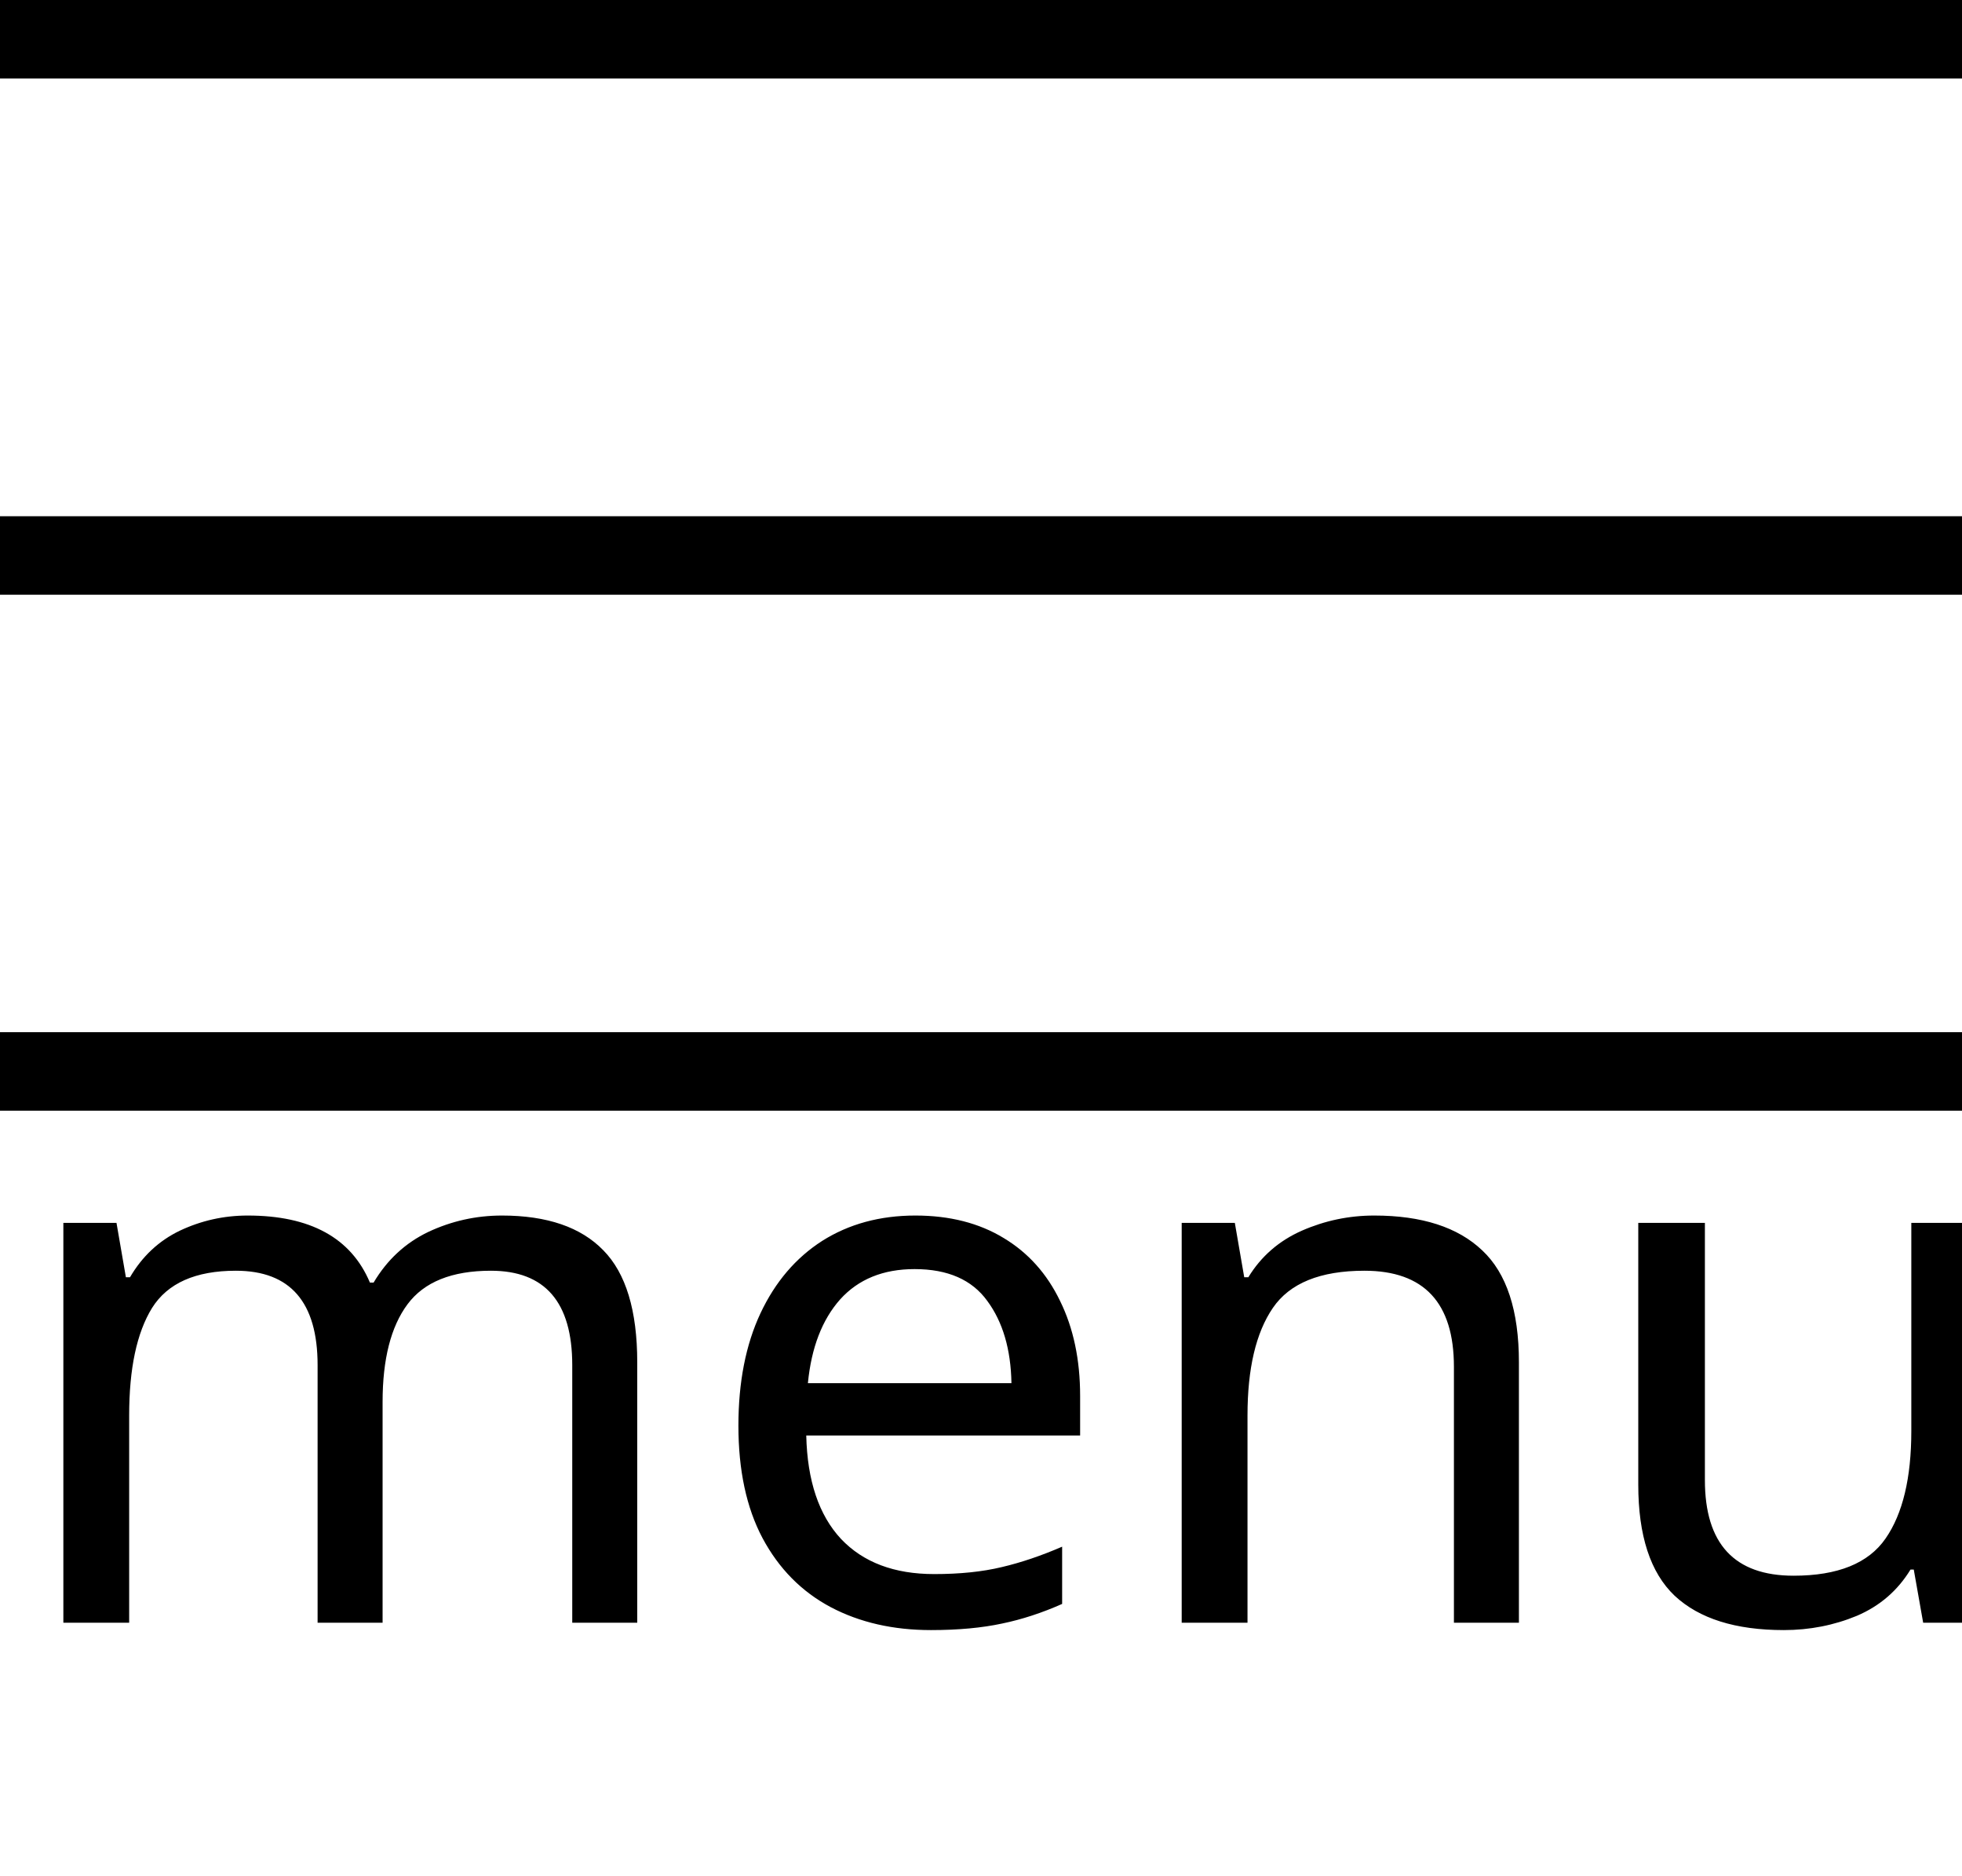
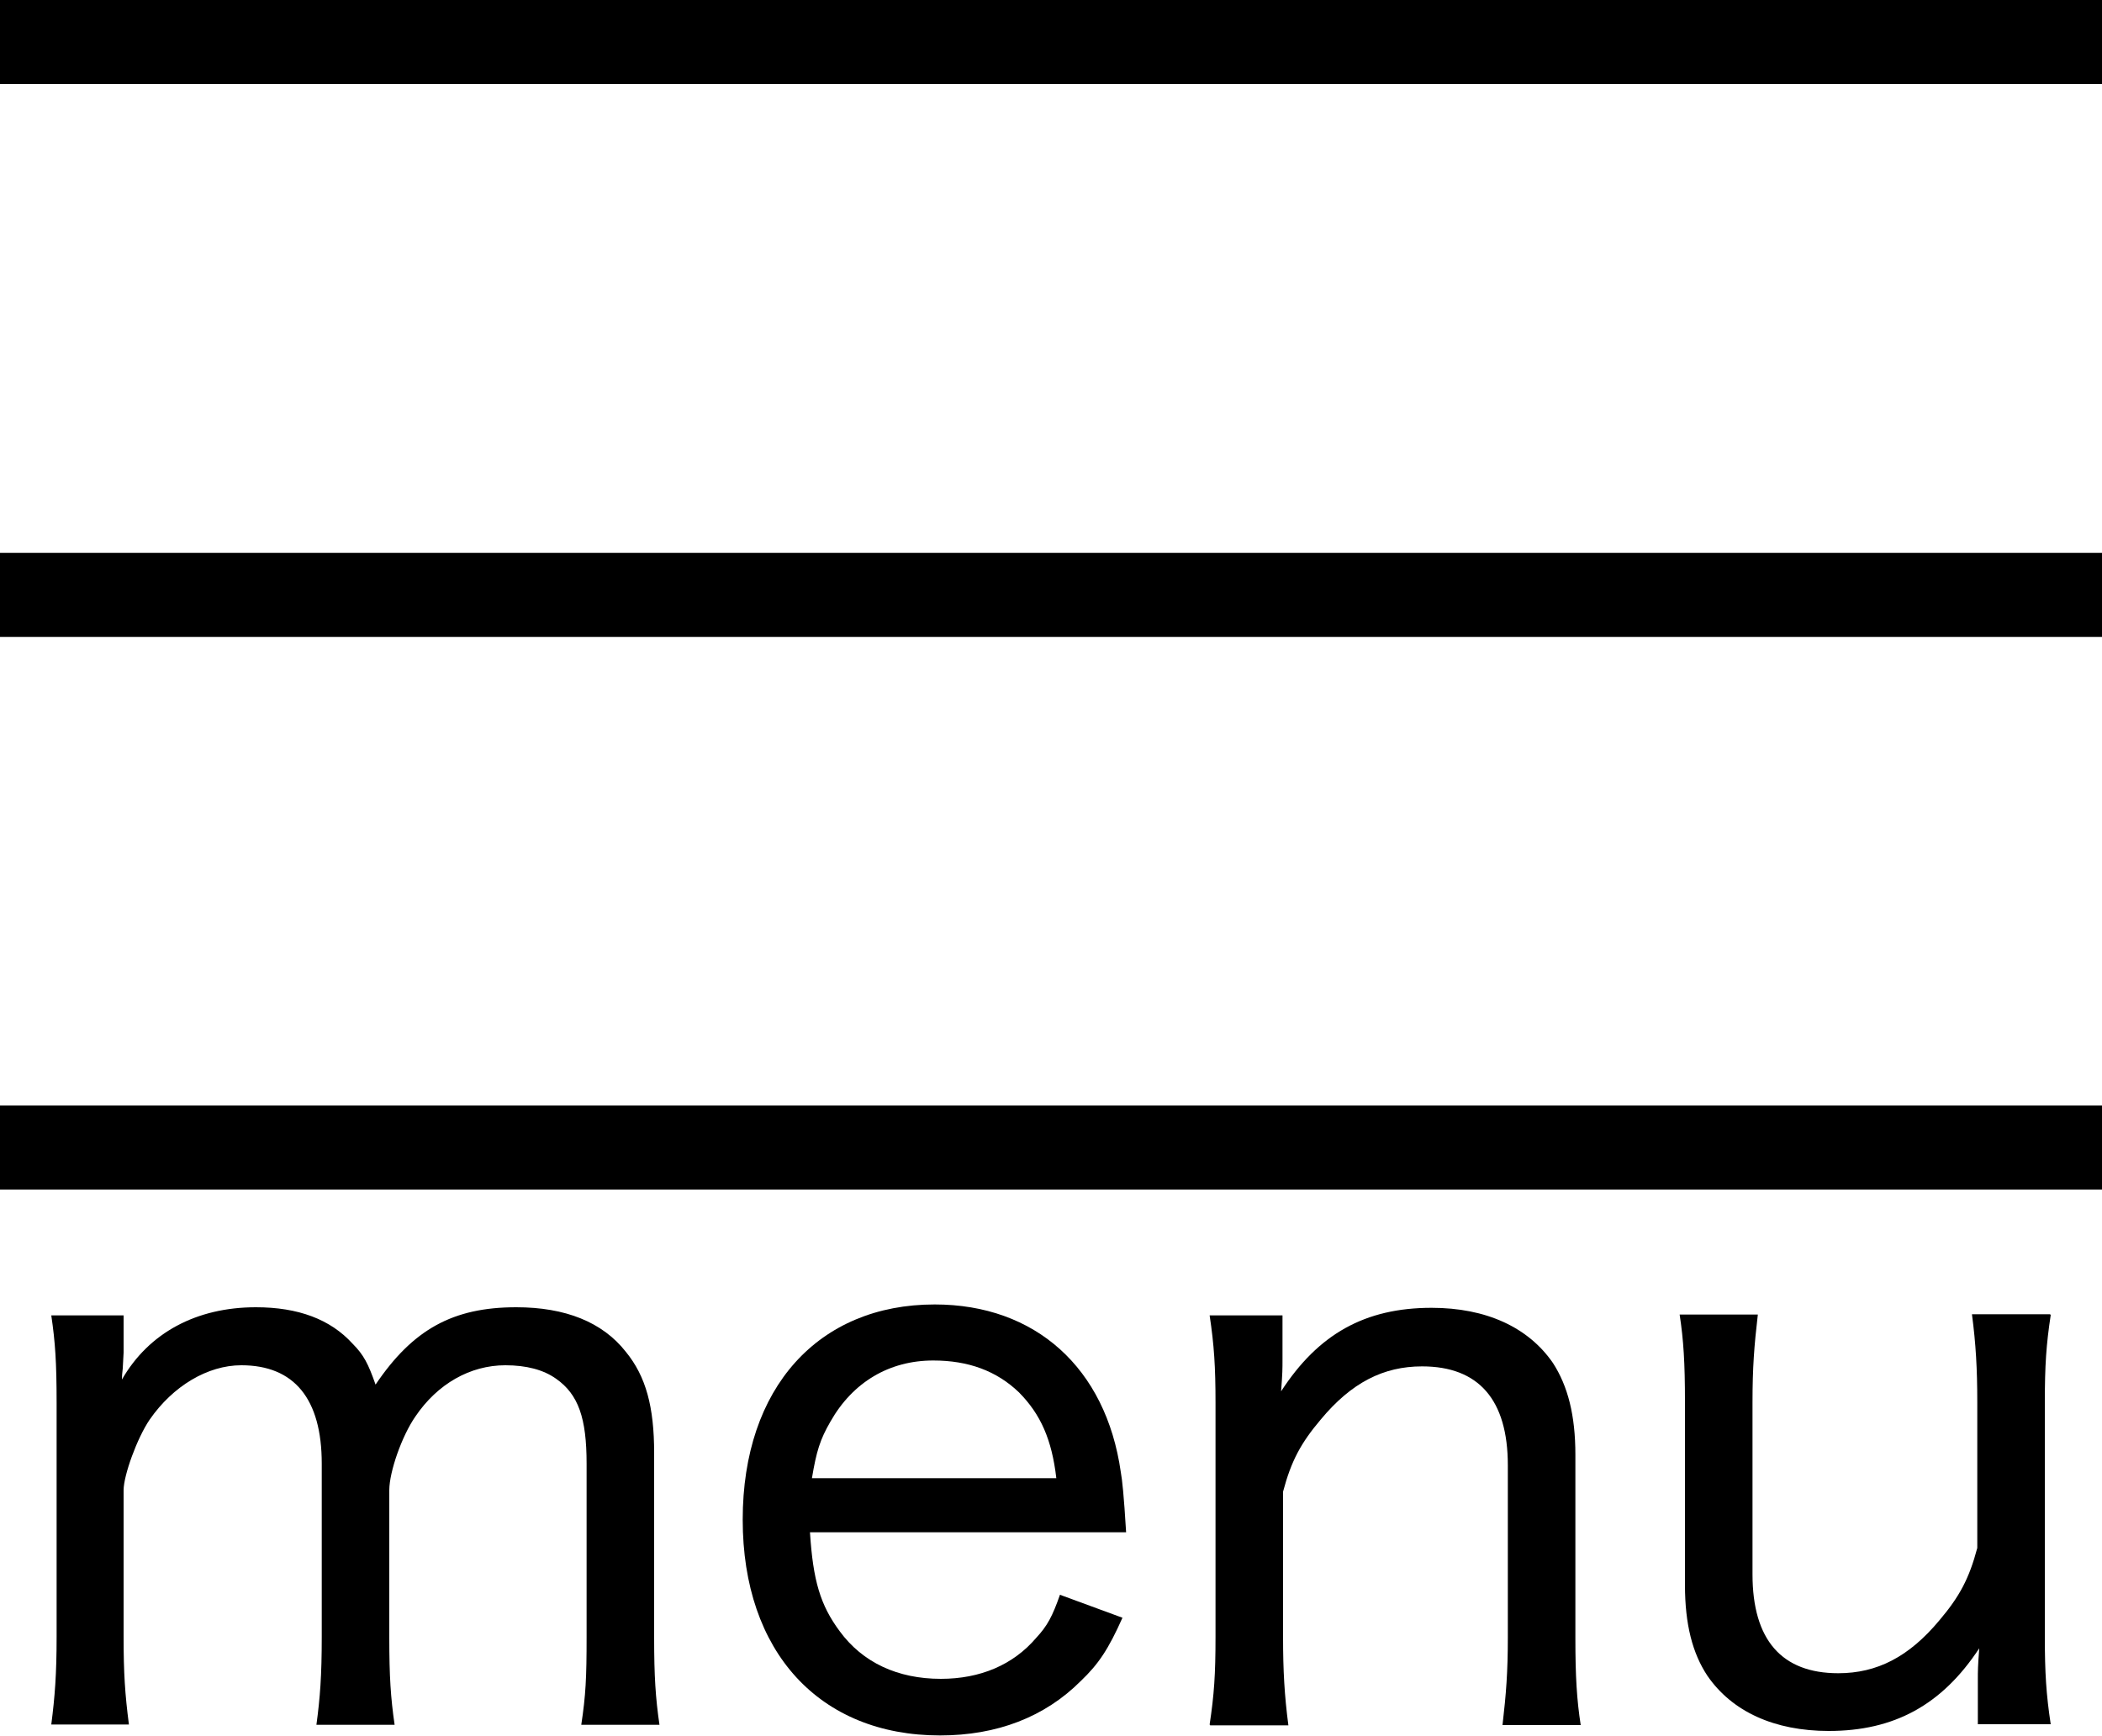
- <svg xmlns="http://www.w3.org/2000/svg" id="_文字" viewBox="0 0 75 71.69">
+ <svg xmlns="http://www.w3.org/2000/svg" id="_文字" viewBox="0 0 75 61.94">
  <defs>
-     <style>.cls-1{fill:#000;font-family:KozGoPr6N-Regular-83pv-RKSJ-H, 'Kozuka Gothic Pr6N';font-size:28.52px;}.cls-2{fill:none;stroke:#000;stroke-miterlimit:10;stroke-width:3px;}</style>
+     <style>.cls-1{fill:#000;stroke-width:0px;}.cls-2{fill:none;stroke:#000;stroke-miterlimit:10;stroke-width:3px;}</style>
  </defs>
  <line class="cls-2" y1="1.5" x2="75" y2="1.5" />
  <line class="cls-2" y1="21.23" x2="75" y2="21.23" />
  <line class="cls-2" y1="40.95" x2="75" y2="40.95" />
-   <text class="cls-1" transform="translate(0 62.02)">
-     <tspan x="0" y="0">menu</tspan>
-   </text>
+   <path class="cls-1" d="M1.83,61.54c.13-1.01.19-1.81.19-3.13v-8.34c0-1.46-.05-2.18-.19-3.13h2.58v1.33c0,.08-.03.48-.03.56q-.03.24-.03.4c.96-1.67,2.66-2.58,4.78-2.58,1.51,0,2.66.43,3.45,1.3.4.4.56.72.82,1.46,1.33-1.97,2.76-2.76,5.02-2.76,1.75,0,3.08.53,3.91,1.59.72.88,1.01,1.97,1.01,3.61v6.59c0,1.38.05,2.15.19,3.11h-2.79c.16-1.06.19-1.67.19-3.13v-6.19c0-1.62-.29-2.47-1.09-3.03-.45-.32-1.06-.48-1.81-.48-1.25,0-2.42.66-3.21,1.83-.48.69-.93,1.97-.93,2.63v5.26c0,1.38.05,2.15.19,3.11h-2.79c.13-.96.19-1.75.19-3.13v-6.19c0-2.31-.98-3.51-2.87-3.51-1.2,0-2.44.74-3.27,1.94-.45.66-.93,1.99-.93,2.52v5.23c0,1.3.05,2.05.19,3.13H1.83Z" />
+   <path class="cls-1" d="M28.9,54.68c.11,1.73.37,2.6,1.06,3.53.82,1.12,2.07,1.7,3.61,1.7,1.41,0,2.58-.5,3.4-1.46.4-.43.58-.77.85-1.54l2.23.82c-.5,1.12-.85,1.65-1.49,2.26-1.28,1.28-2.98,1.94-5.02,1.94-4.3,0-7.04-2.98-7.04-7.7s2.71-7.68,6.85-7.68c3.59,0,6.11,2.26,6.64,5.98.05.27.11.82.19,2.15h-11.29ZM37.69,52.75c-.16-1.38-.56-2.28-1.33-3.06-.8-.77-1.81-1.14-3.06-1.14-1.57,0-2.87.77-3.67,2.18-.37.64-.5,1.06-.66,2.02h8.71Z" />
+   <path class="cls-1" d="M43.16,61.54c.16-1.06.21-1.78.21-3.13v-8.34c0-1.3-.05-2.07-.21-3.13h2.6v1.57c0,.35,0,.48-.05,1.14,1.33-2.05,3-2.98,5.37-2.98,1.94,0,3.45.69,4.33,1.97.53.82.8,1.86.8,3.27v6.54c0,1.38.05,2.2.19,3.11h-2.79c.13-1.12.19-1.89.19-3.13v-6.14c0-2.34-1.04-3.53-3.06-3.53-1.38,0-2.52.58-3.61,1.89-.72.85-1.06,1.49-1.35,2.58v5.21c0,1.17.05,2.07.19,3.13h-2.79Z" />
+   <path class="cls-1" d="M73.17,46.93c-.16,1.06-.21,1.78-.21,3.13v8.34c0,1.3.05,2.07.21,3.13h-2.6v-1.57c0-.35,0-.48.05-1.14-1.33,2.02-3.03,2.95-5.37,2.95-1.94,0-3.45-.69-4.33-1.97-.53-.8-.8-1.83-.8-3.24v-6.54c0-1.38-.05-2.2-.19-3.11h2.79c-.13,1.12-.19,1.89-.19,3.13v6.14c0,2.34,1.04,3.53,3.06,3.53,1.38,0,2.52-.58,3.61-1.89.72-.85,1.06-1.49,1.35-2.58v-5.21c0-1.17-.05-2.07-.19-3.13h2.79Z" />
</svg>
